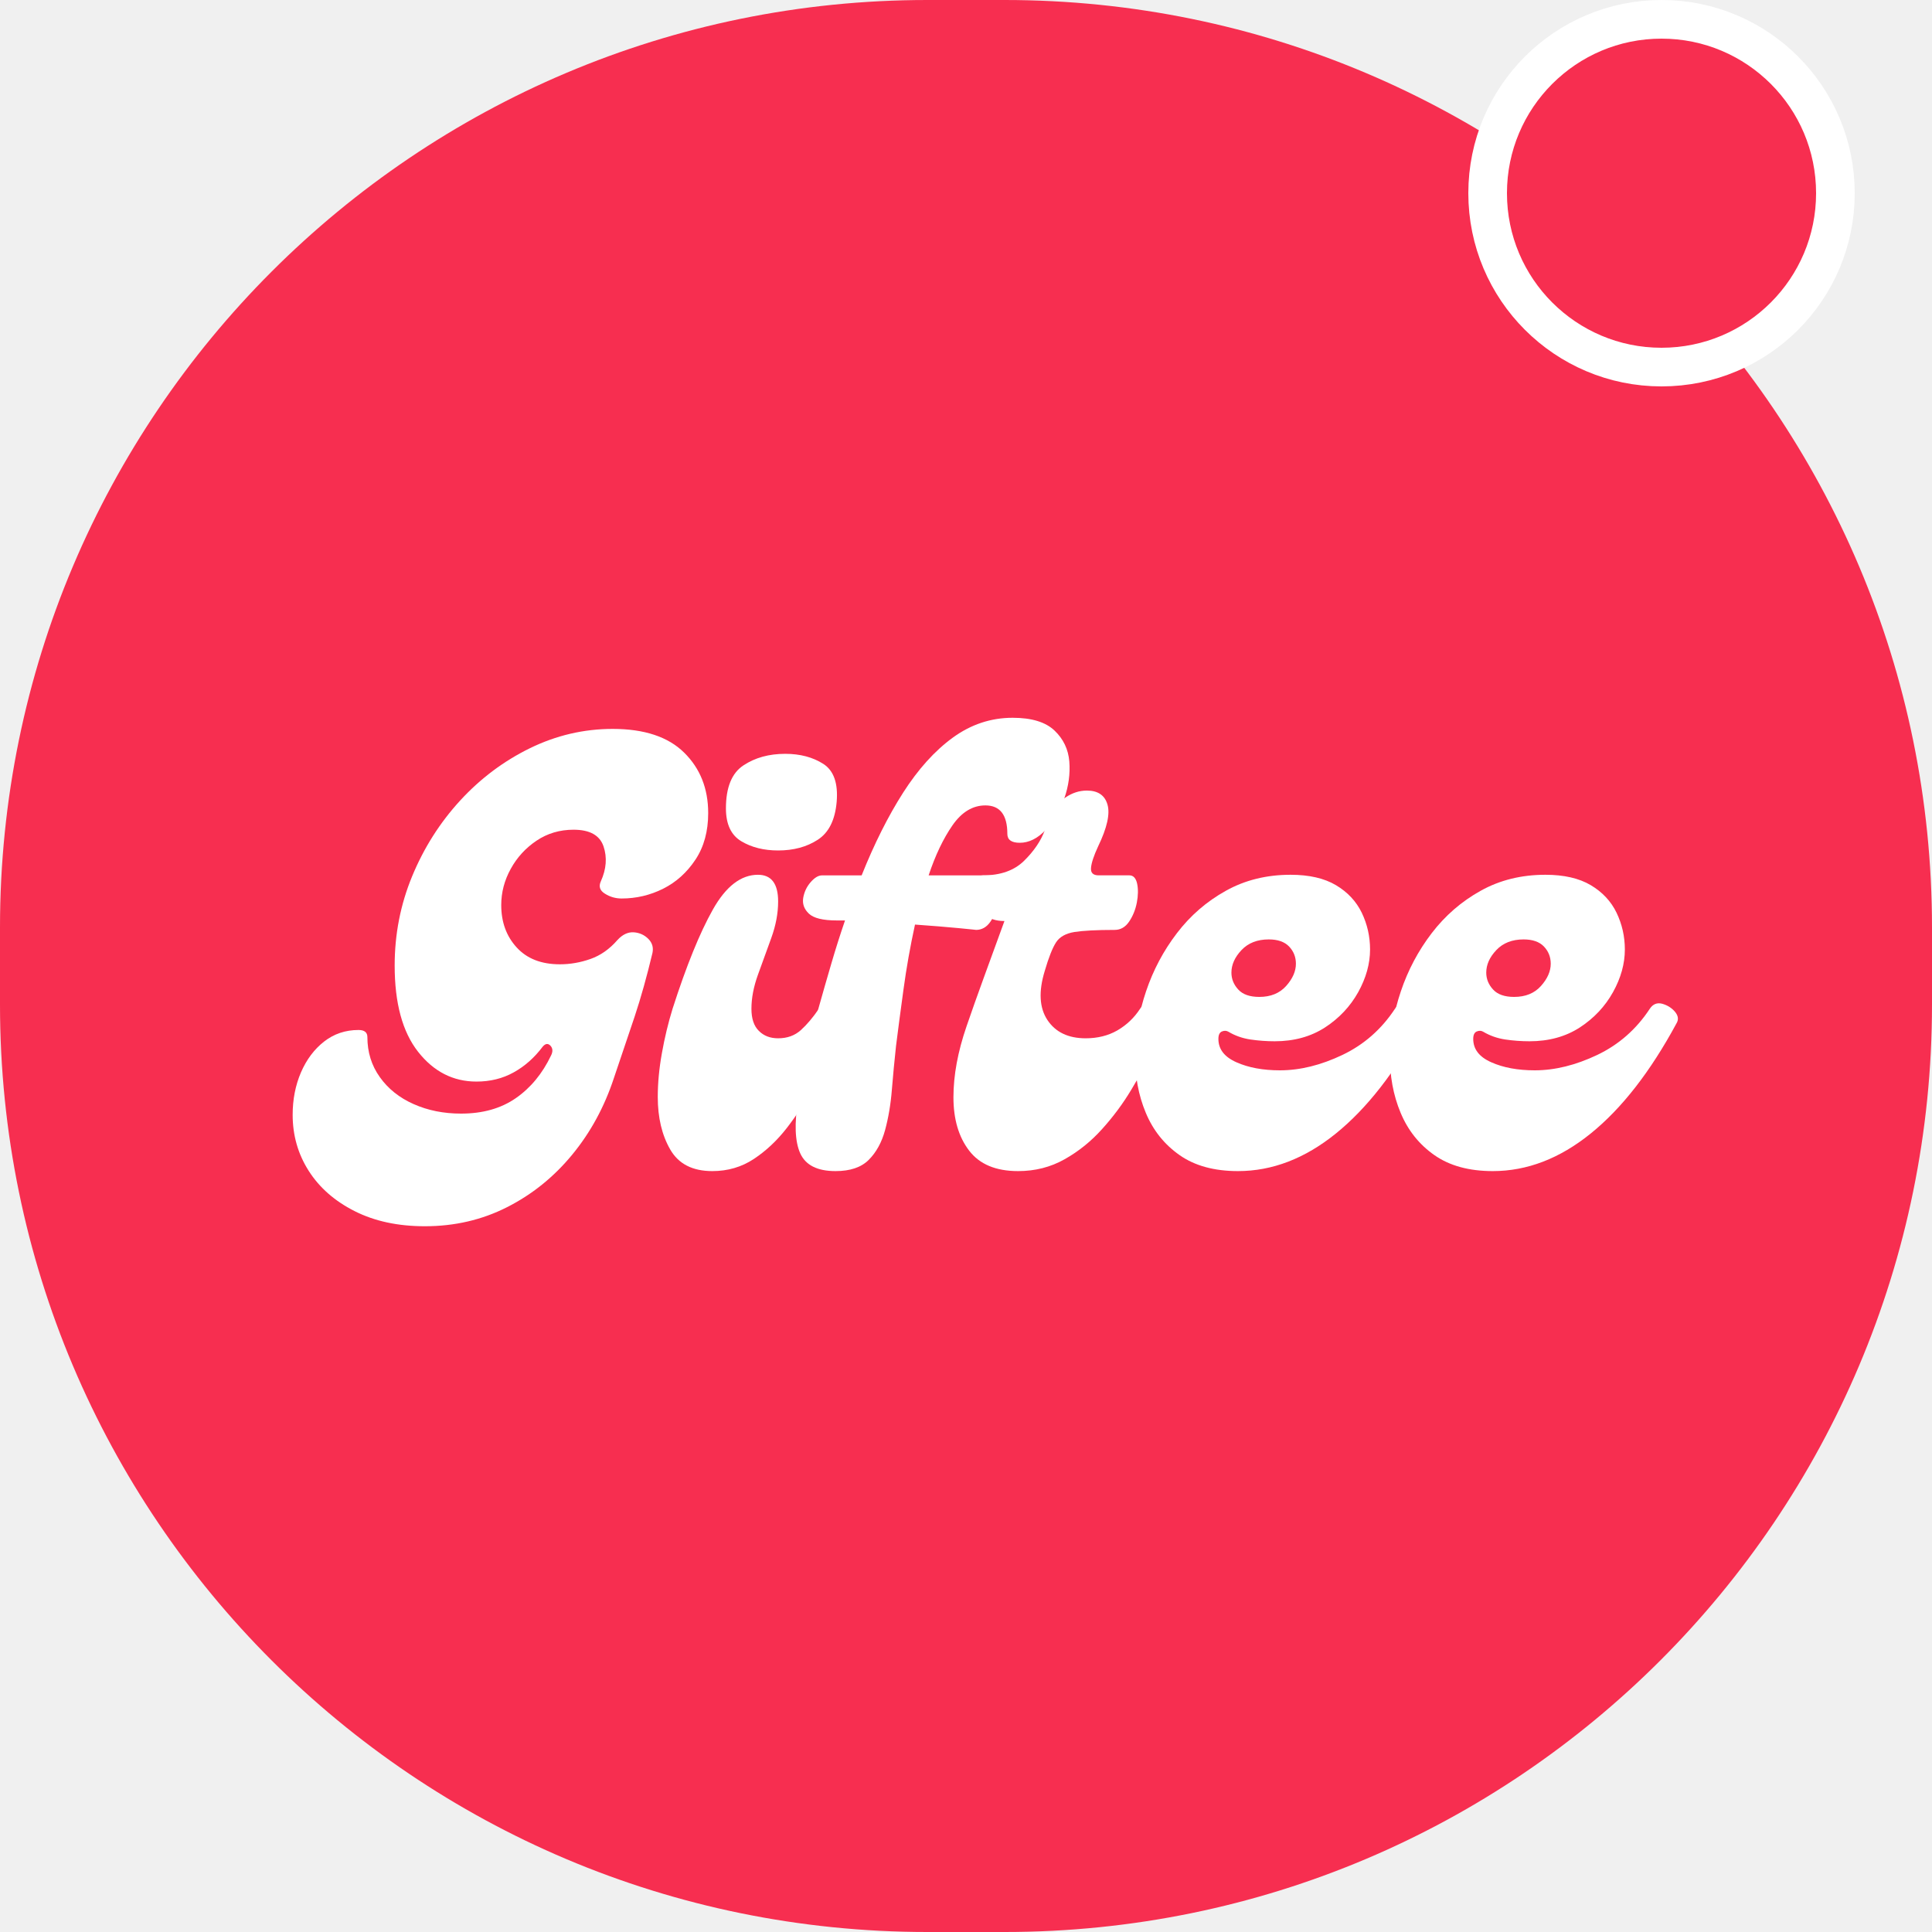
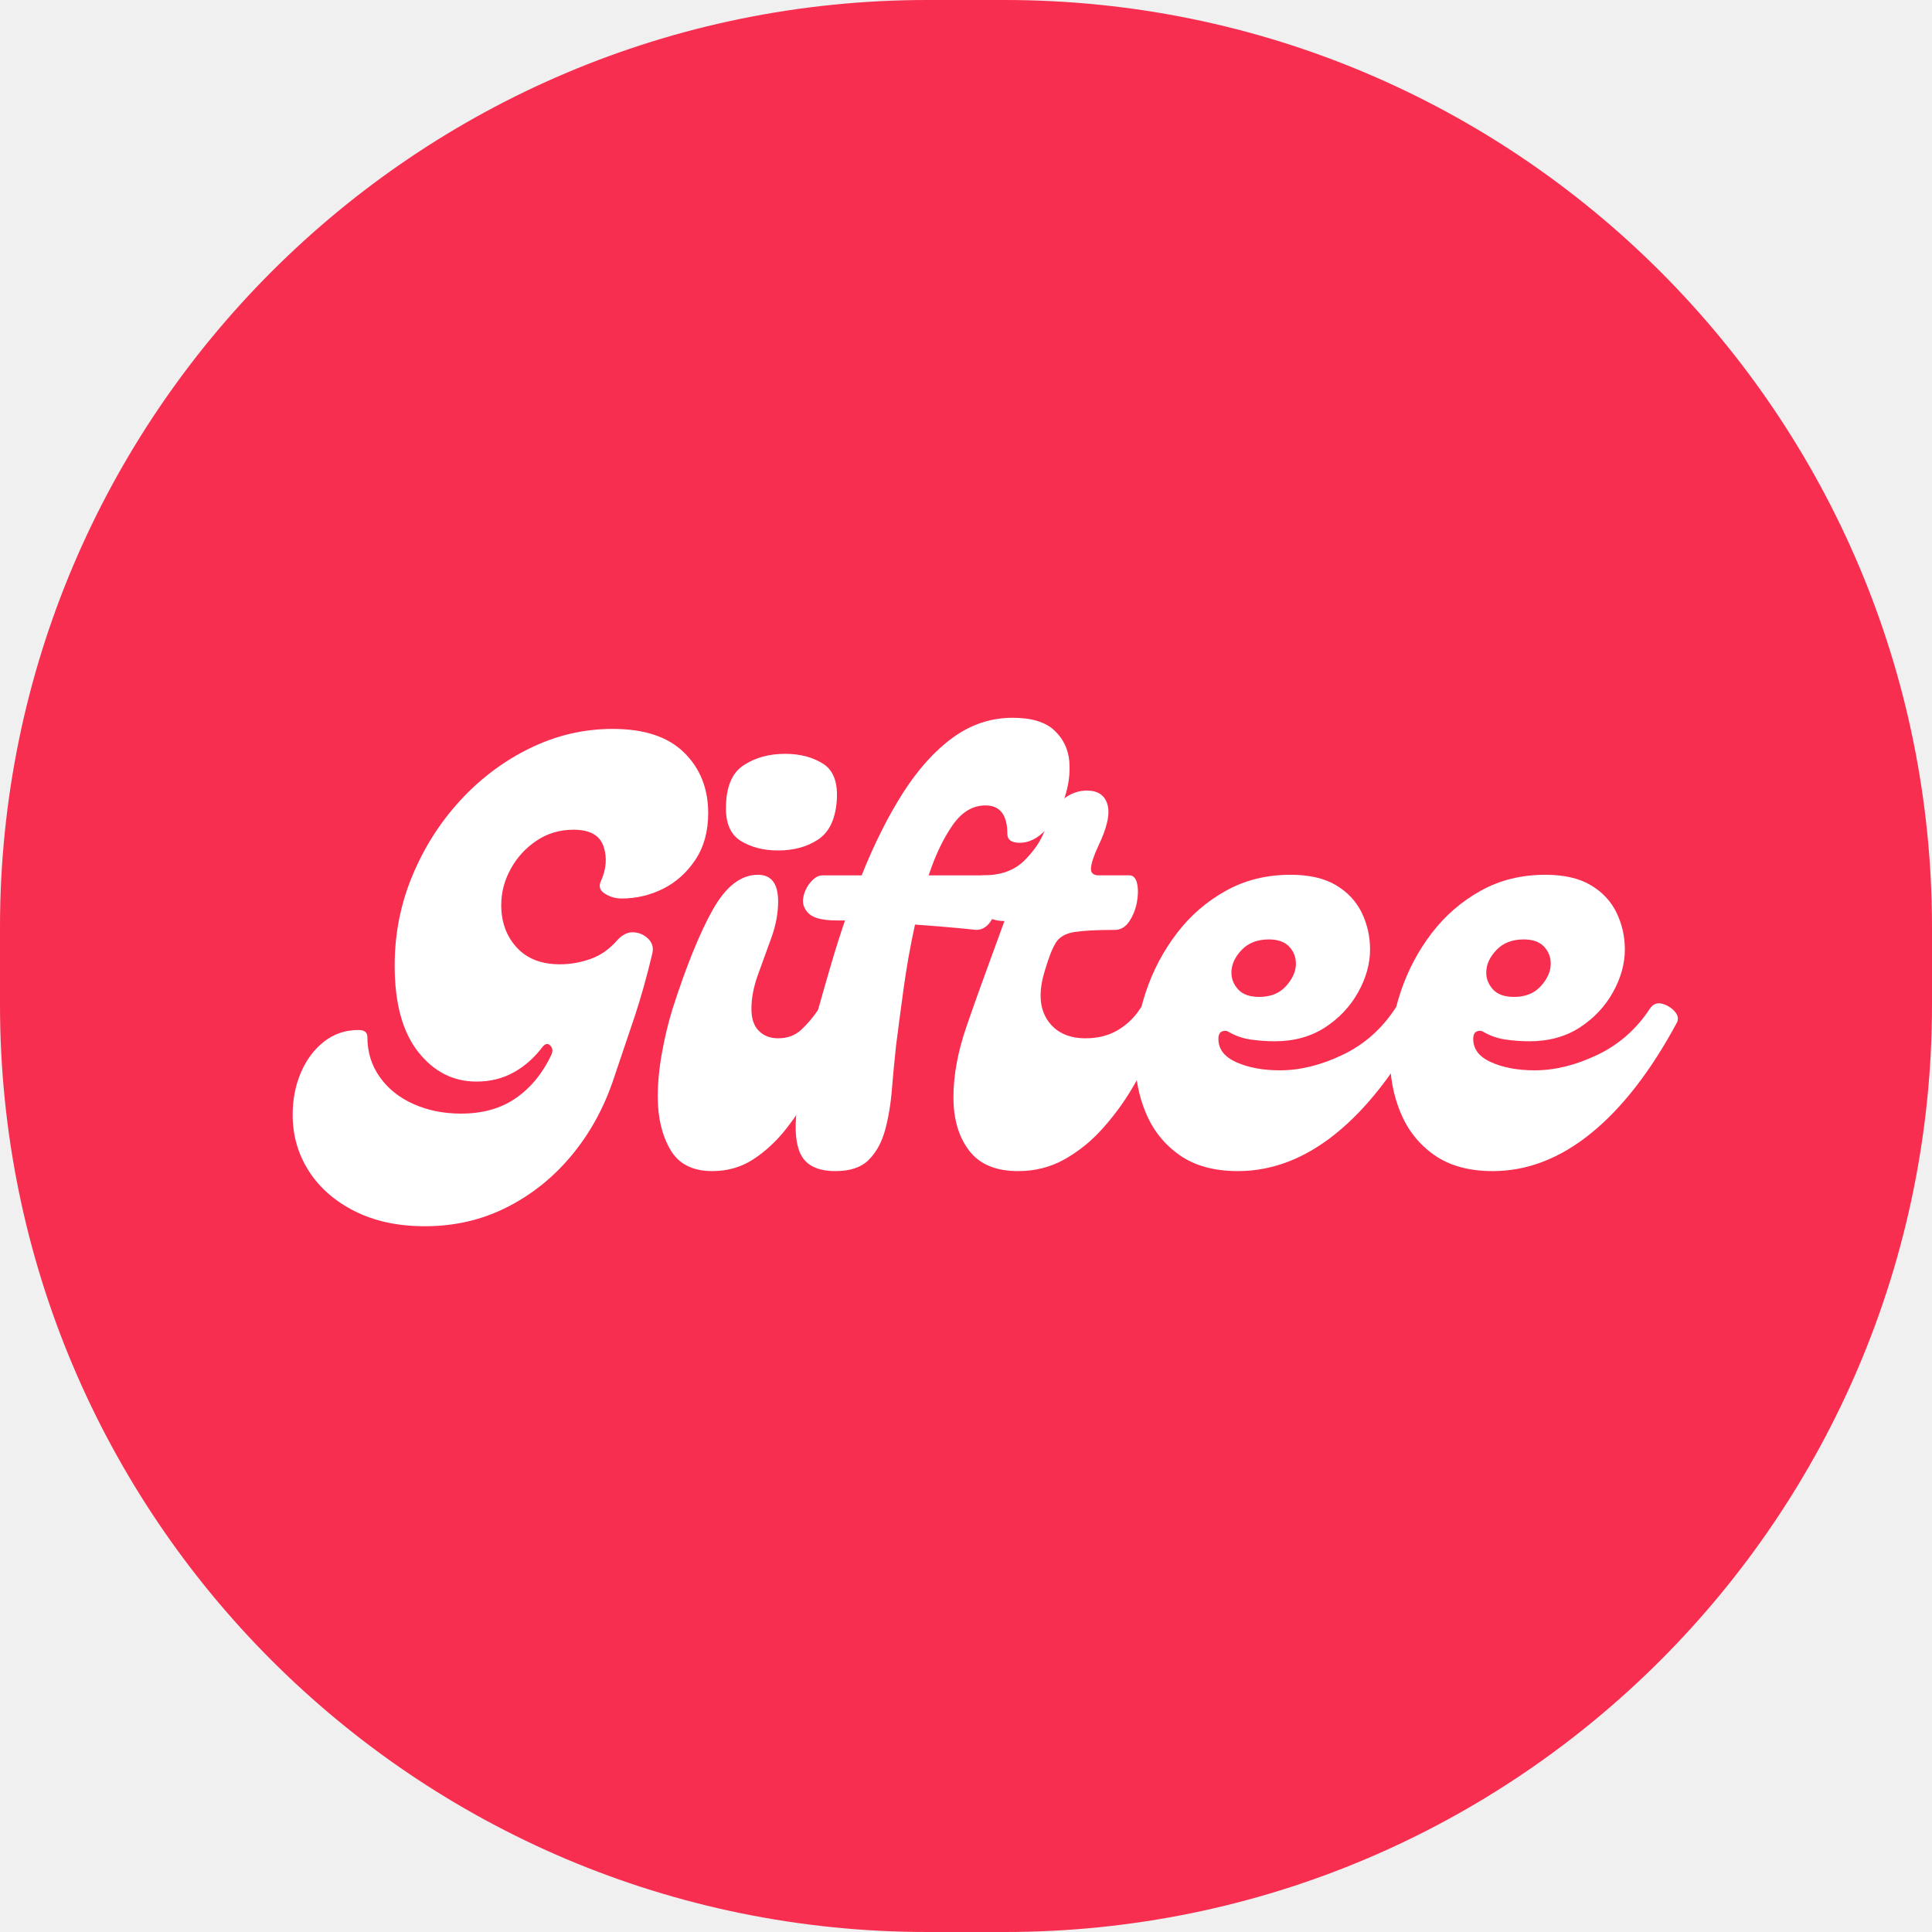
<svg xmlns="http://www.w3.org/2000/svg" width="50" height="50" viewBox="0 0 50 50" fill="none">
  <rect width="50" height="50" rx="24" fill="#F72E50" />
-   <circle cx="43" cy="5" r="4.5" fill="#F72E50" stroke="white" />
  <path d="M10.996 32.31C10.209 32.31 9.517 32.16 8.918 31.857C8.308 31.549 7.836 31.133 7.504 30.61C7.168 30.08 7 29.494 7 28.852C7 28.374 7.087 27.932 7.262 27.527C7.443 27.105 7.701 26.764 8.034 26.504C8.394 26.224 8.808 26.083 9.278 26.083C9.489 26.083 9.666 26.14 9.809 26.255C9.991 26.401 10.083 26.597 10.083 26.842C10.083 27.108 10.155 27.342 10.298 27.544C10.452 27.76 10.666 27.929 10.937 28.05C11.232 28.18 11.562 28.245 11.931 28.245C12.374 28.245 12.738 28.147 13.022 27.949C13.322 27.741 13.562 27.448 13.744 27.07C13.726 27.104 13.719 27.152 13.723 27.212C13.728 27.306 13.763 27.387 13.824 27.455C13.861 27.494 13.906 27.526 13.959 27.551C14.041 27.588 14.127 27.602 14.217 27.592C14.331 27.579 14.419 27.537 14.48 27.467L14.048 27.088L14.508 27.433C14.244 27.785 13.932 28.059 13.575 28.258C13.202 28.464 12.786 28.568 12.33 28.568C11.54 28.568 10.885 28.236 10.366 27.572C9.88 26.951 9.638 26.089 9.638 24.986C9.638 24.102 9.804 23.26 10.134 22.458C10.461 21.664 10.912 20.956 11.485 20.333C12.06 19.707 12.72 19.212 13.465 18.848C14.225 18.477 15.022 18.292 15.857 18.292C16.833 18.292 17.584 18.551 18.11 19.07C18.638 19.592 18.902 20.25 18.902 21.044C18.902 21.63 18.761 22.137 18.477 22.566C18.201 22.984 17.848 23.3 17.419 23.514C17 23.723 16.557 23.829 16.088 23.829C15.826 23.829 15.582 23.759 15.357 23.62C15.172 23.506 15.048 23.356 14.986 23.171C14.92 22.972 14.934 22.772 15.029 22.567C15.108 22.391 15.124 22.231 15.075 22.088C15.074 22.084 15.073 22.081 15.072 22.079C15.072 22.08 15.073 22.081 15.074 22.082L15.075 22.084C15.032 22.061 14.956 22.049 14.846 22.049C14.604 22.049 14.392 22.111 14.208 22.235C14.004 22.372 13.841 22.548 13.723 22.764C13.607 22.974 13.549 23.194 13.549 23.422C13.549 23.713 13.632 23.95 13.797 24.131C13.95 24.297 14.181 24.38 14.493 24.38C14.692 24.38 14.892 24.346 15.091 24.275C15.256 24.217 15.408 24.108 15.546 23.95L15.553 23.942L15.559 23.935C15.816 23.658 16.111 23.53 16.442 23.553C16.733 23.573 16.981 23.686 17.185 23.889C17.305 24.01 17.388 24.148 17.433 24.303C17.478 24.458 17.483 24.618 17.448 24.785C17.299 25.413 17.14 25.98 16.971 26.487L16.433 28.084C16.166 28.896 15.772 29.619 15.251 30.252C14.724 30.892 14.1 31.394 13.378 31.758C12.648 32.126 11.853 32.31 10.996 32.31ZM10.996 31.16C11.671 31.16 12.293 31.016 12.861 30.73C13.438 30.44 13.938 30.036 14.363 29.521C14.793 28.999 15.119 28.398 15.343 27.717L15.88 26.124C16.038 25.649 16.186 25.122 16.323 24.543C16.318 24.567 16.32 24.594 16.329 24.626C16.339 24.658 16.352 24.684 16.372 24.702C16.371 24.702 16.368 24.701 16.362 24.701C16.388 24.702 16.411 24.698 16.431 24.689V24.69C16.422 24.697 16.413 24.706 16.401 24.718L15.98 24.326L16.415 24.704C16.143 25.016 15.83 25.234 15.474 25.359C15.152 25.474 14.823 25.531 14.493 25.531C13.842 25.531 13.327 25.323 12.947 24.906C12.582 24.505 12.399 24.01 12.399 23.422C12.399 22.996 12.504 22.591 12.715 22.209C12.925 21.831 13.207 21.521 13.565 21.28C13.944 21.026 14.37 20.898 14.846 20.898C15.154 20.898 15.416 20.958 15.632 21.078C15.891 21.222 16.069 21.435 16.164 21.719C16.31 22.148 16.279 22.591 16.073 23.049C16.106 22.978 16.108 22.897 16.077 22.806C16.051 22.728 16.012 22.673 15.959 22.64C16 22.665 16.043 22.678 16.088 22.678C16.375 22.678 16.648 22.613 16.904 22.486C17.149 22.362 17.355 22.178 17.518 21.931C17.674 21.695 17.752 21.399 17.752 21.044C17.752 20.57 17.602 20.186 17.302 19.89C17 19.59 16.518 19.442 15.857 19.442C15.2 19.442 14.57 19.588 13.971 19.882C13.355 20.182 12.809 20.593 12.332 21.111C11.851 21.634 11.473 22.229 11.197 22.897C10.925 23.558 10.789 24.255 10.789 24.986C10.789 25.826 10.95 26.451 11.272 26.863C11.561 27.233 11.914 27.418 12.33 27.418C12.589 27.418 12.818 27.362 13.018 27.252C13.232 27.133 13.422 26.963 13.587 26.742L13.601 26.725L13.615 26.709C13.748 26.556 13.905 26.47 14.085 26.449C14.209 26.434 14.327 26.454 14.441 26.506C14.526 26.545 14.602 26.601 14.67 26.674C14.793 26.808 14.86 26.964 14.87 27.142C14.88 27.287 14.849 27.428 14.781 27.565C14.513 28.127 14.145 28.57 13.677 28.895C13.196 29.229 12.614 29.395 11.931 29.395C11.399 29.395 10.913 29.297 10.47 29.101C10.007 28.895 9.637 28.598 9.361 28.211C9.076 27.81 8.933 27.353 8.933 26.842C8.933 26.888 8.942 26.935 8.962 26.983C8.99 27.05 9.033 27.107 9.091 27.153C9.134 27.188 9.181 27.212 9.23 27.225C9.25 27.231 9.265 27.233 9.278 27.233C9.072 27.233 8.893 27.292 8.742 27.411C8.563 27.55 8.422 27.74 8.318 27.983C8.207 28.241 8.15 28.531 8.15 28.852C8.15 29.272 8.258 29.651 8.474 29.992C8.694 30.338 9.015 30.617 9.437 30.83C9.872 31.05 10.391 31.16 10.996 31.16Z" fill="#F72E50" />
  <path d="M20.136 22.586C19.662 22.586 19.247 22.479 18.891 22.267C18.657 22.127 18.481 21.933 18.365 21.685C18.262 21.466 18.211 21.211 18.211 20.922C18.211 20.173 18.448 19.643 18.921 19.329C19.319 19.067 19.785 18.935 20.32 18.935C20.821 18.935 21.254 19.052 21.619 19.287C21.866 19.445 22.04 19.668 22.141 19.957C22.226 20.197 22.255 20.479 22.227 20.802C22.17 21.46 21.919 21.932 21.474 22.218C21.094 22.463 20.648 22.586 20.136 22.586ZM20.136 21.436C20.422 21.436 20.661 21.374 20.852 21.25C20.98 21.168 21.056 20.986 21.081 20.704C21.102 20.453 21.075 20.305 20.999 20.255C20.822 20.143 20.596 20.086 20.32 20.086C20.016 20.086 19.762 20.153 19.556 20.29C19.426 20.375 19.361 20.586 19.361 20.922C19.361 21.112 19.401 21.232 19.48 21.279C19.655 21.383 19.874 21.436 20.136 21.436ZM18.433 30.884C18.085 30.884 17.779 30.816 17.514 30.68C17.232 30.535 17.01 30.32 16.846 30.035C16.58 29.574 16.447 29.025 16.447 28.391C16.447 27.999 16.486 27.587 16.564 27.155C16.64 26.733 16.736 26.328 16.855 25.938C17.227 24.781 17.591 23.886 17.948 23.254C18.395 22.461 18.951 22.064 19.615 22.064C19.979 22.064 20.262 22.198 20.465 22.466C20.628 22.683 20.711 22.971 20.711 23.33C20.711 23.704 20.641 24.085 20.5 24.47L20.155 25.42C20.066 25.668 20.02 25.896 20.02 26.106C20.02 26.172 20.027 26.223 20.04 26.259C20.042 26.268 20.044 26.273 20.046 26.277C20.046 26.276 20.045 26.275 20.044 26.274C20.06 26.29 20.09 26.297 20.136 26.297C20.224 26.297 20.292 26.275 20.341 26.231C20.465 26.119 20.591 25.969 20.719 25.781C20.819 25.631 20.948 25.52 21.103 25.452C21.273 25.378 21.453 25.363 21.643 25.408C21.898 25.47 22.108 25.604 22.278 25.813C22.383 25.944 22.449 26.082 22.476 26.228C22.508 26.413 22.479 26.588 22.388 26.753L22.38 26.766L22.372 26.779C22.284 26.92 22.176 27.133 22.048 27.416C21.904 27.735 21.733 28.08 21.531 28.451C21.322 28.836 21.082 29.203 20.813 29.55C20.523 29.921 20.194 30.23 19.824 30.473C19.411 30.747 18.947 30.884 18.433 30.884ZM18.433 29.733C18.717 29.733 18.969 29.66 19.19 29.514C19.455 29.34 19.692 29.115 19.904 28.843C20.136 28.546 20.341 28.232 20.52 27.902C20.707 27.557 20.867 27.237 21 26.944C21.148 26.613 21.281 26.355 21.397 26.169L21.884 26.474L21.381 26.195C21.341 26.268 21.328 26.347 21.343 26.432C21.352 26.479 21.365 26.514 21.383 26.537C21.379 26.531 21.376 26.528 21.374 26.527H21.375C21.436 26.542 21.499 26.535 21.566 26.506C21.616 26.483 21.65 26.459 21.669 26.43C21.49 26.692 21.305 26.911 21.112 27.085C20.844 27.326 20.518 27.448 20.136 27.448C19.773 27.448 19.471 27.328 19.231 27.088C18.99 26.848 18.87 26.52 18.87 26.106C18.87 25.763 18.939 25.404 19.074 25.027L19.419 24.076C19.513 23.817 19.561 23.569 19.561 23.33C19.561 23.262 19.555 23.208 19.546 23.168C19.543 23.158 19.541 23.151 19.539 23.147C19.54 23.15 19.543 23.153 19.547 23.159C19.563 23.18 19.584 23.198 19.61 23.209C19.618 23.212 19.624 23.215 19.63 23.216C19.627 23.215 19.622 23.215 19.615 23.215C19.399 23.215 19.177 23.416 18.95 23.819C18.632 24.384 18.3 25.202 17.956 26.274C17.85 26.621 17.764 26.981 17.696 27.358C17.63 27.723 17.598 28.067 17.598 28.391C17.598 28.821 17.679 29.178 17.843 29.462C17.894 29.551 17.959 29.615 18.041 29.657C18.14 29.708 18.27 29.733 18.433 29.733Z" fill="#F72E50" />
  <path d="M26.209 18C26.854 18 27.347 18.163 27.688 18.489C28.024 18.809 28.21 19.201 28.247 19.664C28.279 20.061 28.226 20.459 28.087 20.858C27.947 21.258 27.744 21.599 27.477 21.879C27.154 22.217 26.792 22.386 26.393 22.386C26.163 22.386 25.971 22.331 25.818 22.222C25.709 22.144 25.626 22.045 25.57 21.925C25.52 21.819 25.496 21.704 25.496 21.581C25.496 21.506 25.49 21.447 25.478 21.402C25.475 21.39 25.473 21.381 25.47 21.374C25.47 21.374 25.472 21.377 25.474 21.38C25.487 21.397 25.503 21.411 25.523 21.419C25.528 21.42 25.531 21.422 25.532 21.422C25.525 21.42 25.516 21.42 25.503 21.42C25.376 21.42 25.249 21.509 25.123 21.689C24.915 21.986 24.733 22.368 24.577 22.837L24.031 22.655V22.079H25.641C25.86 22.079 26.042 22.159 26.19 22.317C26.294 22.43 26.366 22.574 26.404 22.749C26.451 22.969 26.449 23.209 26.398 23.47C26.347 23.732 26.251 23.966 26.11 24.174C26.012 24.32 25.893 24.432 25.753 24.512C25.602 24.598 25.437 24.641 25.259 24.641V23.491C25.24 23.491 25.222 23.492 25.204 23.493C25.166 23.497 25.127 23.504 25.09 23.517C25.016 23.539 24.949 23.575 24.89 23.625C24.814 23.689 24.757 23.769 24.723 23.862C24.674 23.99 24.672 24.118 24.715 24.248C24.787 24.465 24.934 24.592 25.158 24.631C25.165 24.632 25.17 24.633 25.175 24.634C25.175 24.634 25.175 24.634 25.173 24.634C25.161 24.632 25.137 24.63 25.103 24.627C25.03 24.619 24.915 24.607 24.758 24.592C24.446 24.562 24.073 24.532 23.639 24.502L23.678 23.927L24.24 24.05C24.121 24.598 24.024 25.145 23.95 25.693C23.873 26.253 23.809 26.737 23.759 27.143C23.718 27.511 23.684 27.88 23.654 28.254C23.619 28.667 23.555 29.051 23.458 29.402C23.345 29.817 23.155 30.158 22.889 30.424C22.582 30.73 22.161 30.884 21.624 30.884C21.297 30.884 21.017 30.824 20.783 30.707C20.51 30.569 20.311 30.361 20.186 30.084C20.001 29.672 19.968 29.097 20.089 28.359C20.195 27.718 20.372 26.919 20.622 25.961C20.736 25.553 20.851 25.156 20.964 24.77C21.079 24.379 21.199 24 21.324 23.634L21.868 23.821V24.395H21.654C21.142 24.395 20.769 24.283 20.535 24.06C20.408 23.938 20.318 23.801 20.263 23.648C20.205 23.486 20.191 23.318 20.22 23.143C20.264 22.883 20.372 22.653 20.545 22.454C20.762 22.204 21.004 22.079 21.271 22.079H22.298V22.655L21.764 22.441C22.105 21.59 22.479 20.845 22.887 20.206C23.314 19.537 23.792 19.009 24.322 18.623C24.893 18.208 25.522 18 26.209 18ZM26.209 19.15C25.772 19.15 25.368 19.284 24.999 19.554C24.587 19.854 24.206 20.277 23.856 20.825C23.487 21.403 23.146 22.084 22.832 22.869L22.687 23.23H21.271C21.331 23.23 21.384 23.217 21.426 23.191C21.43 23.189 21.434 23.187 21.436 23.184V23.185C21.43 23.19 21.422 23.198 21.413 23.209C21.382 23.244 21.363 23.286 21.355 23.332C21.358 23.311 21.355 23.287 21.346 23.26C21.342 23.248 21.337 23.239 21.331 23.23V23.229C21.318 23.217 21.307 23.208 21.299 23.204C21.307 23.208 21.322 23.213 21.342 23.218C21.417 23.236 21.521 23.245 21.654 23.245H22.674L22.413 24.007C22.293 24.357 22.178 24.72 22.068 25.095C21.956 25.476 21.845 25.861 21.735 26.251C21.494 27.175 21.323 27.939 21.225 28.546C21.141 29.055 21.144 29.411 21.235 29.612C21.272 29.693 21.401 29.733 21.624 29.733C21.842 29.733 21.994 29.693 22.075 29.61C22.198 29.487 22.289 29.317 22.35 29.098C22.426 28.816 22.479 28.503 22.507 28.161C22.538 27.777 22.575 27.391 22.617 27C22.668 26.59 22.732 26.102 22.809 25.538C22.889 24.959 22.99 24.382 23.117 23.805L23.223 23.319L23.718 23.354C24.163 23.386 24.547 23.416 24.869 23.448C25.029 23.463 25.146 23.475 25.221 23.482C25.262 23.486 25.291 23.49 25.311 23.492C25.329 23.494 25.345 23.497 25.358 23.499C25.584 23.539 25.733 23.667 25.805 23.884C25.849 24.013 25.847 24.141 25.799 24.269C25.763 24.363 25.707 24.441 25.63 24.506C25.571 24.556 25.504 24.592 25.43 24.615C25.393 24.627 25.355 24.634 25.315 24.638C25.296 24.64 25.278 24.641 25.259 24.641V23.491C25.233 23.491 25.208 23.498 25.182 23.513C25.171 23.519 25.163 23.524 25.156 23.531L25.158 23.528C25.211 23.45 25.248 23.358 25.269 23.25C25.289 23.144 25.293 23.056 25.279 22.99C25.285 23.022 25.308 23.058 25.347 23.1C25.427 23.187 25.525 23.23 25.641 23.23H23.233L23.485 22.473C23.677 21.898 23.909 21.416 24.182 21.028C24.536 20.523 24.977 20.269 25.503 20.269C25.881 20.269 26.176 20.405 26.385 20.678C26.559 20.904 26.646 21.205 26.646 21.581C26.646 21.534 26.635 21.486 26.613 21.438C26.583 21.376 26.541 21.325 26.486 21.286C26.452 21.261 26.418 21.245 26.386 21.237C26.381 21.236 26.378 21.235 26.376 21.235C26.38 21.236 26.386 21.236 26.393 21.236C26.464 21.236 26.548 21.185 26.645 21.084C26.797 20.924 26.915 20.723 27 20.479C27.087 20.233 27.119 19.992 27.101 19.756C27.087 19.584 27.018 19.44 26.893 19.321C26.774 19.207 26.547 19.15 26.209 19.15Z" fill="#F72E50" />
  <path d="M26.347 30.884C25.585 30.884 25.012 30.633 24.625 30.13C24.275 29.673 24.1 29.097 24.1 28.399C24.1 27.768 24.223 27.094 24.469 26.379C24.602 25.988 24.752 25.565 24.917 25.112L25.454 23.639L25.994 23.836V24.411C25.61 24.411 25.303 24.296 25.074 24.066C24.878 23.87 24.75 23.639 24.689 23.372C24.631 23.114 24.635 22.878 24.7 22.663C24.748 22.505 24.827 22.375 24.936 22.276C25.078 22.145 25.247 22.079 25.442 22.079C25.736 22.079 25.954 22.009 26.098 21.868C26.292 21.678 26.425 21.485 26.497 21.29L26.501 21.28L26.505 21.272C26.732 20.714 26.982 20.344 27.251 20.162C27.523 19.978 27.814 19.887 28.126 19.887C28.386 19.887 28.609 19.949 28.796 20.074C29 20.211 29.139 20.405 29.215 20.658C29.329 21.041 29.236 21.541 28.934 22.156L28.418 21.904L28.94 22.142C28.856 22.327 28.812 22.448 28.807 22.509C28.81 22.471 28.805 22.429 28.793 22.385C28.77 22.311 28.731 22.247 28.675 22.192C28.625 22.144 28.569 22.112 28.508 22.093C28.479 22.084 28.454 22.079 28.433 22.079H29.231C29.449 22.079 29.632 22.159 29.779 22.317C29.884 22.43 29.955 22.574 29.992 22.749C30.039 22.969 30.038 23.209 29.987 23.47C29.936 23.732 29.84 23.966 29.699 24.174C29.6 24.32 29.481 24.432 29.341 24.512C29.191 24.598 29.026 24.641 28.847 24.641C28.407 24.641 28.09 24.656 27.895 24.688C27.85 24.695 27.818 24.703 27.799 24.715C27.803 24.713 27.808 24.707 27.812 24.698C27.75 24.795 27.676 24.992 27.589 25.286C27.478 25.65 27.477 25.914 27.586 26.08C27.632 26.151 27.691 26.202 27.76 26.235C27.846 26.277 27.958 26.297 28.095 26.297C28.3 26.297 28.478 26.254 28.63 26.167C28.79 26.075 28.922 25.949 29.025 25.792C29.132 25.63 29.266 25.517 29.427 25.45C29.601 25.378 29.784 25.368 29.976 25.422C30.217 25.489 30.418 25.618 30.581 25.81C30.693 25.941 30.762 26.082 30.788 26.237C30.819 26.412 30.793 26.582 30.711 26.746L30.708 26.752L30.705 26.759C30.615 26.928 30.494 27.164 30.343 27.468C30.183 27.787 29.992 28.132 29.77 28.503C29.536 28.893 29.264 29.26 28.952 29.605C28.624 29.968 28.251 30.267 27.834 30.503C27.383 30.756 26.887 30.884 26.347 30.884ZM26.347 29.733C26.686 29.733 26.993 29.655 27.268 29.501C27.577 29.326 27.854 29.105 28.098 28.834C28.359 28.545 28.587 28.237 28.783 27.912C28.99 27.566 29.168 27.247 29.314 26.952C29.47 26.643 29.594 26.398 29.688 26.22L30.197 26.489L29.683 26.232C29.651 26.294 29.642 26.362 29.655 26.436C29.664 26.486 29.681 26.527 29.705 26.555C29.694 26.542 29.681 26.533 29.666 26.529C29.73 26.547 29.797 26.542 29.867 26.512C29.922 26.489 29.963 26.459 29.989 26.42C29.784 26.733 29.523 26.98 29.202 27.164C28.873 27.353 28.505 27.448 28.095 27.448C27.784 27.448 27.505 27.39 27.262 27.272C27.001 27.147 26.79 26.961 26.627 26.715C26.317 26.247 26.27 25.662 26.485 24.962C26.603 24.561 26.723 24.266 26.845 24.077C27.03 23.789 27.319 23.615 27.714 23.551C27.969 23.511 28.347 23.491 28.847 23.491C28.822 23.491 28.796 23.498 28.77 23.513C28.76 23.519 28.752 23.524 28.746 23.531L28.747 23.528C28.8 23.45 28.837 23.358 28.858 23.25C28.879 23.144 28.882 23.056 28.867 22.99C28.874 23.022 28.897 23.058 28.936 23.1C29.016 23.187 29.115 23.23 29.231 23.23H28.433C28.207 23.23 28.021 23.16 27.877 23.021C27.713 22.864 27.641 22.662 27.66 22.417C27.676 22.222 27.754 21.971 27.895 21.664L27.901 21.65C27.999 21.45 28.064 21.282 28.094 21.145C28.113 21.062 28.119 21.01 28.112 20.986C28.111 20.983 28.111 20.982 28.111 20.981C28.112 20.985 28.113 20.989 28.117 20.992C28.127 21.007 28.139 21.019 28.155 21.029C28.164 21.036 28.172 21.04 28.177 21.04C28.166 21.038 28.149 21.037 28.126 21.037C28.049 21.037 27.973 21.062 27.897 21.114C27.876 21.128 27.842 21.172 27.796 21.246C27.724 21.359 27.649 21.513 27.57 21.707L27.037 21.489L27.576 21.689C27.444 22.046 27.22 22.379 26.903 22.69C26.536 23.05 26.049 23.23 25.442 23.23C25.546 23.23 25.636 23.194 25.715 23.122C25.76 23.081 25.788 23.039 25.8 22.999C25.794 23.019 25.798 23.059 25.812 23.119C25.823 23.169 25.848 23.214 25.887 23.253C25.884 23.25 25.882 23.247 25.879 23.245C25.879 23.245 25.881 23.246 25.884 23.247C25.909 23.256 25.946 23.261 25.994 23.261H26.816L25.998 25.505C25.836 25.951 25.689 26.367 25.556 26.753C25.352 27.347 25.251 27.895 25.251 28.399C25.251 28.836 25.346 29.18 25.537 29.429C25.694 29.632 25.963 29.733 26.347 29.733Z" fill="#F72E50" />
  <path d="M32.037 30.884C31.303 30.884 30.689 30.711 30.196 30.365C29.711 30.026 29.353 29.577 29.121 29.018C28.901 28.491 28.795 27.915 28.8 27.289C28.806 26.681 28.911 26.075 29.114 25.47C29.318 24.863 29.614 24.306 30 23.801C30.396 23.283 30.877 22.866 31.443 22.551C32.026 22.227 32.679 22.064 33.402 22.064C33.987 22.064 34.477 22.181 34.869 22.413C35.27 22.651 35.567 22.97 35.761 23.371C35.942 23.746 36.032 24.147 36.032 24.572C36.032 25.04 35.907 25.5 35.653 25.956C35.403 26.407 35.054 26.779 34.606 27.07C34.143 27.373 33.603 27.525 32.988 27.525C32.744 27.525 32.507 27.507 32.273 27.472C31.995 27.43 31.738 27.34 31.5 27.2C31.554 27.233 31.616 27.251 31.685 27.254C31.742 27.256 31.796 27.248 31.844 27.228C31.948 27.184 32.024 27.113 32.072 27.012C32.095 26.966 32.106 26.925 32.106 26.888L32.103 26.887C32.122 26.911 32.164 26.938 32.231 26.968C32.469 27.073 32.767 27.126 33.126 27.126C33.561 27.126 34.017 27.012 34.497 26.783C34.957 26.563 35.331 26.233 35.62 25.791C35.728 25.629 35.864 25.514 36.028 25.448C36.2 25.378 36.382 25.369 36.573 25.42C36.822 25.487 37.028 25.616 37.192 25.81C37.309 25.948 37.378 26.1 37.399 26.265C37.422 26.447 37.384 26.621 37.285 26.786L36.792 26.489L37.297 26.763C36.587 28.078 35.799 29.085 34.937 29.782C34.029 30.517 33.062 30.884 32.037 30.884ZM32.037 29.733C32.791 29.733 33.517 29.451 34.214 28.887C34.957 28.287 35.648 27.396 36.285 26.216L36.292 26.204L36.299 26.194C36.261 26.256 36.247 26.327 36.258 26.408C36.265 26.47 36.285 26.519 36.315 26.555C36.306 26.544 36.292 26.535 36.274 26.53C36.331 26.547 36.394 26.541 36.459 26.514C36.515 26.492 36.556 26.46 36.583 26.42C36.176 27.043 35.646 27.509 34.992 27.821C34.356 28.125 33.734 28.276 33.126 28.276C32.605 28.276 32.152 28.191 31.766 28.02C31.521 27.912 31.33 27.769 31.193 27.59C31.034 27.386 30.956 27.152 30.956 26.888C30.956 26.75 30.983 26.625 31.035 26.514C31.114 26.351 31.236 26.234 31.402 26.165C31.641 26.065 31.869 26.08 32.084 26.208C32.193 26.273 32.314 26.315 32.444 26.335C32.621 26.361 32.802 26.374 32.988 26.374C33.375 26.374 33.705 26.285 33.977 26.108C34.266 25.919 34.489 25.683 34.648 25.397C34.804 25.116 34.882 24.84 34.882 24.572C34.882 24.323 34.83 24.088 34.725 23.871C34.632 23.679 34.484 23.523 34.282 23.403C34.071 23.277 33.777 23.215 33.402 23.215C32.878 23.215 32.412 23.329 32.002 23.556C31.576 23.793 31.214 24.108 30.914 24.499C30.605 24.904 30.369 25.35 30.205 25.837C30.04 26.326 29.955 26.813 29.951 27.3C29.947 27.769 30.024 28.195 30.183 28.577C30.329 28.929 30.554 29.211 30.857 29.423C31.151 29.63 31.545 29.733 32.037 29.733ZM32.589 25.224C32.714 25.224 32.804 25.193 32.858 25.132C32.929 25.052 32.965 24.988 32.965 24.94C32.965 24.92 32.959 24.905 32.949 24.893C32.952 24.897 32.955 24.9 32.959 24.902C32.959 24.902 32.957 24.902 32.955 24.901C32.928 24.891 32.887 24.887 32.835 24.887C32.703 24.887 32.607 24.918 32.547 24.982C32.478 25.055 32.443 25.119 32.443 25.17C32.443 25.184 32.452 25.2 32.468 25.218C32.463 25.214 32.46 25.21 32.456 25.207C32.455 25.207 32.454 25.206 32.454 25.206C32.456 25.207 32.458 25.208 32.46 25.209C32.489 25.218 32.532 25.224 32.589 25.224ZM32.589 26.374C32.176 26.374 31.852 26.248 31.621 25.997C31.403 25.759 31.293 25.483 31.293 25.17C31.293 24.814 31.432 24.488 31.71 24.192C31.998 23.888 32.373 23.736 32.835 23.736C33.234 23.736 33.548 23.856 33.779 24.097C34.003 24.331 34.115 24.612 34.115 24.94C34.115 25.281 33.983 25.6 33.716 25.898C33.433 26.216 33.057 26.374 32.589 26.374Z" fill="#F72E50" />
  <path d="M38.631 30.884C37.898 30.884 37.284 30.711 36.791 30.365C36.305 30.026 35.948 29.577 35.716 29.018C35.496 28.491 35.389 27.915 35.395 27.289C35.401 26.681 35.505 26.075 35.709 25.47C35.913 24.863 36.209 24.306 36.595 23.801C36.991 23.283 37.472 22.866 38.038 22.551C38.621 22.227 39.274 22.064 39.997 22.064C40.582 22.064 41.071 22.181 41.464 22.413C41.864 22.651 42.162 22.97 42.356 23.371C42.537 23.746 42.627 24.147 42.627 24.572C42.627 25.04 42.501 25.5 42.248 25.956C41.998 26.407 41.649 26.779 41.201 27.07C40.737 27.373 40.198 27.525 39.583 27.525C39.339 27.525 39.101 27.507 38.868 27.472C38.59 27.43 38.333 27.34 38.095 27.2C38.149 27.233 38.211 27.251 38.279 27.254C38.337 27.256 38.391 27.248 38.438 27.228C38.543 27.184 38.619 27.113 38.667 27.012C38.69 26.966 38.7 26.925 38.7 26.888L38.697 26.887C38.717 26.911 38.759 26.938 38.826 26.968C39.064 27.073 39.362 27.126 39.721 27.126C40.155 27.126 40.612 27.012 41.092 26.783C41.552 26.563 41.926 26.233 42.215 25.791C42.323 25.629 42.459 25.514 42.622 25.448C42.795 25.378 42.977 25.369 43.168 25.42C43.416 25.487 43.623 25.616 43.787 25.81C43.904 25.948 43.973 26.1 43.994 26.265C44.017 26.447 43.978 26.621 43.88 26.786L43.387 26.489L43.892 26.763C43.181 28.078 42.394 29.085 41.532 29.782C40.623 30.517 39.657 30.884 38.631 30.884ZM38.631 29.733C39.385 29.733 40.111 29.451 40.809 28.887C41.552 28.287 42.242 27.396 42.88 26.216L42.887 26.204L42.894 26.194C42.856 26.256 42.842 26.327 42.852 26.408C42.86 26.47 42.879 26.519 42.91 26.555C42.9 26.544 42.887 26.535 42.869 26.53C42.926 26.547 42.989 26.541 43.054 26.514C43.109 26.492 43.151 26.46 43.178 26.42C42.771 27.043 42.24 27.509 41.586 27.821C40.95 28.125 40.329 28.276 39.721 28.276C39.2 28.276 38.746 28.191 38.361 28.02C38.115 27.912 37.924 27.769 37.787 27.59C37.629 27.386 37.55 27.152 37.55 26.888C37.55 26.75 37.577 26.625 37.63 26.514C37.709 26.351 37.83 26.234 37.996 26.165C38.236 26.065 38.464 26.08 38.678 26.208C38.788 26.273 38.908 26.315 39.039 26.335C39.215 26.361 39.397 26.374 39.583 26.374C39.969 26.374 40.299 26.285 40.572 26.108C40.86 25.919 41.084 25.683 41.243 25.397C41.398 25.116 41.477 24.84 41.477 24.572C41.477 24.323 41.424 24.088 41.32 23.871C41.227 23.679 41.079 23.523 40.877 23.403C40.666 23.277 40.372 23.215 39.997 23.215C39.472 23.215 39.006 23.329 38.597 23.556C38.171 23.793 37.808 24.108 37.509 24.499C37.199 24.904 36.963 25.35 36.799 25.837C36.634 26.326 36.55 26.813 36.546 27.3C36.541 27.769 36.619 28.195 36.777 28.577C36.924 28.929 37.148 29.211 37.452 29.423C37.746 29.63 38.139 29.733 38.631 29.733ZM39.184 25.224C39.308 25.224 39.399 25.193 39.452 25.132C39.524 25.052 39.56 24.988 39.56 24.94C39.56 24.92 39.554 24.905 39.543 24.893C39.546 24.897 39.55 24.9 39.554 24.902C39.554 24.902 39.552 24.902 39.549 24.901C39.522 24.891 39.482 24.887 39.429 24.887C39.298 24.887 39.202 24.918 39.142 24.982C39.072 25.055 39.038 25.119 39.038 25.17C39.038 25.184 39.047 25.2 39.063 25.218C39.058 25.214 39.054 25.21 39.05 25.207C39.05 25.207 39.048 25.206 39.048 25.206C39.05 25.207 39.052 25.208 39.054 25.209C39.084 25.218 39.127 25.224 39.184 25.224ZM39.184 26.374C38.77 26.374 38.447 26.248 38.216 25.997C37.997 25.759 37.888 25.483 37.888 25.17C37.888 24.814 38.027 24.488 38.305 24.192C38.593 23.888 38.968 23.736 39.429 23.736C39.828 23.736 40.143 23.856 40.374 24.097C40.597 24.331 40.71 24.612 40.71 24.94C40.71 25.281 40.577 25.6 40.311 25.898C40.028 26.216 39.652 26.374 39.184 26.374Z" fill="#F72E50" />
  <path d="M10.996 31.735C10.3 31.735 9.694 31.605 9.178 31.344C8.661 31.083 8.265 30.735 7.989 30.301C7.712 29.866 7.574 29.383 7.574 28.851C7.574 28.451 7.646 28.086 7.789 27.753C7.933 27.421 8.132 27.155 8.388 26.955C8.643 26.756 8.94 26.656 9.278 26.656C9.431 26.656 9.508 26.717 9.508 26.84C9.508 27.23 9.615 27.575 9.83 27.876C10.045 28.178 10.336 28.411 10.705 28.574C11.073 28.738 11.482 28.82 11.932 28.82C12.493 28.82 12.964 28.687 13.348 28.421C13.732 28.155 14.036 27.787 14.261 27.316C14.312 27.214 14.307 27.13 14.246 27.063C14.184 26.997 14.117 27.004 14.046 27.086C13.832 27.372 13.58 27.595 13.294 27.753C13.008 27.913 12.686 27.991 12.331 27.991C11.727 27.991 11.224 27.734 10.82 27.22C10.415 26.704 10.214 25.96 10.214 24.987C10.214 24.18 10.364 23.409 10.666 22.678C10.968 21.947 11.381 21.294 11.906 20.721C12.432 20.148 13.035 19.696 13.716 19.363C14.396 19.031 15.11 18.864 15.857 18.864C16.675 18.864 17.292 19.069 17.706 19.478C18.121 19.887 18.328 20.409 18.328 21.043C18.328 21.514 18.218 21.916 17.998 22.248C17.777 22.581 17.499 22.831 17.162 23C16.824 23.169 16.465 23.253 16.087 23.253C15.934 23.253 15.79 23.213 15.658 23.13C15.524 23.049 15.489 22.941 15.55 22.808C15.693 22.491 15.716 22.189 15.619 21.903C15.521 21.617 15.264 21.473 14.844 21.473C14.486 21.473 14.166 21.568 13.885 21.757C13.603 21.947 13.381 22.189 13.218 22.486C13.054 22.783 12.972 23.095 12.972 23.422C12.972 23.862 13.104 24.227 13.371 24.519C13.637 24.811 14.01 24.956 14.491 24.956C14.757 24.956 15.021 24.91 15.282 24.818C15.543 24.726 15.775 24.563 15.98 24.327C16.112 24.184 16.253 24.118 16.402 24.128C16.55 24.138 16.675 24.195 16.778 24.297C16.88 24.399 16.916 24.522 16.885 24.665C16.741 25.269 16.588 25.816 16.425 26.307C16.261 26.796 16.082 27.326 15.888 27.899C15.642 28.646 15.282 29.309 14.806 29.886C14.33 30.464 13.767 30.916 13.118 31.244C12.47 31.572 11.764 31.735 10.996 31.735Z" fill="white" />
  <path d="M20.138 22.01C19.769 22.01 19.452 21.931 19.186 21.772C18.92 21.614 18.787 21.33 18.787 20.921C18.787 20.379 18.938 20.007 19.24 19.808C19.541 19.608 19.902 19.509 20.322 19.509C20.707 19.509 21.036 19.596 21.308 19.77C21.578 19.944 21.693 20.271 21.653 20.752C21.612 21.223 21.448 21.55 21.162 21.734C20.878 21.918 20.537 22.01 20.138 22.01ZM18.434 30.308C17.922 30.308 17.56 30.122 17.345 29.748C17.13 29.375 17.023 28.922 17.023 28.39C17.023 28.032 17.058 27.654 17.13 27.255C17.201 26.855 17.293 26.474 17.406 26.107C17.764 24.993 18.112 24.136 18.45 23.537C18.787 22.939 19.176 22.639 19.616 22.639C19.963 22.639 20.138 22.869 20.138 23.33C20.138 23.637 20.078 23.951 19.961 24.274C19.843 24.596 19.728 24.913 19.616 25.225C19.503 25.538 19.447 25.831 19.447 26.107C19.447 26.361 19.51 26.552 19.639 26.679C19.767 26.808 19.932 26.871 20.138 26.871C20.373 26.871 20.568 26.801 20.725 26.66C20.883 26.517 21.039 26.333 21.193 26.107C21.274 25.985 21.379 25.939 21.507 25.969C21.635 26 21.742 26.069 21.83 26.177C21.916 26.284 21.934 26.383 21.883 26.472C21.781 26.636 21.661 26.871 21.523 27.178C21.384 27.485 21.218 27.817 21.024 28.175C20.832 28.534 20.61 28.873 20.36 29.196C20.109 29.518 19.825 29.785 19.509 29.994C19.191 30.204 18.833 30.308 18.434 30.308Z" fill="white" />
  <path d="M26.208 18.576C26.699 18.576 27.06 18.687 27.29 18.906C27.52 19.124 27.648 19.392 27.674 19.708C27.699 20.026 27.655 20.345 27.543 20.667C27.43 20.99 27.269 21.261 27.06 21.481C26.85 21.701 26.627 21.811 26.392 21.811C26.177 21.811 26.07 21.734 26.07 21.58C26.07 21.089 25.88 20.844 25.502 20.844C25.174 20.844 24.89 21.015 24.651 21.358C24.413 21.701 24.206 22.133 24.033 22.655H25.64C25.742 22.655 25.809 22.727 25.84 22.869C25.871 23.013 25.868 23.176 25.832 23.36C25.796 23.545 25.73 23.709 25.633 23.852C25.535 23.995 25.41 24.066 25.257 24.066C25.277 24.066 25.128 24.051 24.812 24.02C24.497 23.99 24.119 23.959 23.68 23.928C23.557 24.491 23.457 25.054 23.381 25.616C23.304 26.179 23.24 26.664 23.189 27.07C23.148 27.449 23.112 27.828 23.081 28.206C23.051 28.585 22.991 28.933 22.905 29.25C22.818 29.567 22.677 29.823 22.483 30.017C22.288 30.212 22.002 30.308 21.624 30.308C21.153 30.308 20.849 30.155 20.71 29.848C20.572 29.541 20.555 29.076 20.657 28.451C20.759 27.828 20.933 27.046 21.179 26.107C21.291 25.708 21.403 25.317 21.516 24.933C21.628 24.55 21.746 24.18 21.869 23.821H21.654C21.296 23.821 21.056 23.762 20.933 23.644C20.81 23.527 20.762 23.391 20.787 23.238C20.813 23.084 20.877 22.949 20.979 22.831C21.081 22.714 21.179 22.655 21.271 22.655H22.299C22.626 21.837 22.984 21.123 23.373 20.514C23.762 19.906 24.19 19.431 24.658 19.09C25.128 18.748 25.645 18.576 26.208 18.576Z" fill="white" />
  <path d="M26.348 30.308C25.774 30.308 25.352 30.132 25.082 29.779C24.811 29.426 24.675 28.966 24.675 28.398C24.675 27.83 24.788 27.219 25.013 26.564C25.145 26.178 25.294 25.76 25.458 25.309C25.621 24.86 25.8 24.369 25.995 23.836C25.77 23.836 25.598 23.778 25.481 23.66C25.363 23.543 25.286 23.405 25.251 23.245C25.214 23.087 25.214 22.949 25.251 22.831C25.286 22.714 25.351 22.654 25.443 22.654C25.892 22.654 26.245 22.53 26.502 22.279C26.757 22.028 26.936 21.765 27.039 21.488C27.223 21.038 27.401 20.755 27.576 20.637C27.749 20.52 27.933 20.46 28.128 20.46C28.414 20.46 28.592 20.581 28.661 20.821C28.732 21.061 28.652 21.422 28.42 21.903C28.306 22.148 28.245 22.335 28.235 22.463C28.225 22.591 28.291 22.654 28.435 22.654H29.229C29.331 22.654 29.398 22.727 29.429 22.869C29.459 23.013 29.456 23.176 29.421 23.36C29.385 23.545 29.318 23.709 29.221 23.852C29.124 23.995 28.999 24.066 28.846 24.066C28.378 24.066 28.03 24.085 27.806 24.12C27.581 24.157 27.422 24.246 27.33 24.389C27.238 24.532 27.14 24.778 27.039 25.125C26.875 25.658 26.898 26.082 27.108 26.399C27.317 26.713 27.647 26.871 28.097 26.871C28.404 26.871 28.677 26.804 28.915 26.668C29.154 26.529 29.352 26.343 29.505 26.107C29.587 25.985 29.692 25.941 29.82 25.977C29.948 26.013 30.055 26.082 30.142 26.184C30.229 26.287 30.247 26.387 30.196 26.487C30.104 26.662 29.981 26.901 29.828 27.208C29.674 27.515 29.49 27.848 29.275 28.206C29.06 28.565 28.809 28.902 28.523 29.219C28.239 29.536 27.915 29.797 27.553 30.001C27.189 30.207 26.787 30.308 26.348 30.308Z" fill="white" />
  <path d="M32.038 30.308C31.424 30.308 30.92 30.17 30.527 29.894C30.133 29.618 29.841 29.252 29.652 28.797C29.462 28.342 29.37 27.841 29.376 27.293C29.381 26.746 29.476 26.2 29.66 25.655C29.844 25.108 30.11 24.606 30.458 24.151C30.805 23.696 31.227 23.33 31.724 23.054C32.219 22.777 32.779 22.639 33.4 22.639C33.881 22.639 34.272 22.729 34.574 22.908C34.875 23.087 35.098 23.325 35.242 23.621C35.385 23.919 35.457 24.235 35.457 24.573C35.457 24.941 35.354 25.309 35.15 25.678C34.944 26.046 34.659 26.351 34.29 26.591C33.922 26.829 33.488 26.948 32.99 26.948C32.775 26.948 32.565 26.932 32.361 26.902C32.155 26.871 31.966 26.805 31.793 26.702C31.741 26.671 31.685 26.669 31.624 26.694C31.562 26.72 31.532 26.785 31.532 26.886C31.532 27.153 31.687 27.354 32 27.492C32.312 27.631 32.687 27.7 33.124 27.7C33.646 27.7 34.185 27.567 34.743 27.301C35.3 27.035 35.753 26.637 36.101 26.108C36.183 25.985 36.29 25.942 36.423 25.977C36.556 26.014 36.666 26.082 36.753 26.184C36.84 26.287 36.853 26.387 36.792 26.487C36.116 27.736 35.377 28.685 34.574 29.334C33.77 29.984 32.925 30.308 32.038 30.308ZM32.591 25.8C32.884 25.8 33.116 25.706 33.285 25.517C33.454 25.328 33.538 25.136 33.538 24.941C33.538 24.768 33.479 24.619 33.362 24.496C33.244 24.373 33.068 24.312 32.836 24.312C32.539 24.312 32.304 24.404 32.13 24.588C31.956 24.772 31.869 24.967 31.869 25.171C31.869 25.335 31.928 25.481 32.046 25.609C32.163 25.737 32.345 25.8 32.591 25.8Z" fill="white" />
  <path d="M38.633 30.308C38.019 30.308 37.515 30.17 37.121 29.894C36.727 29.618 36.436 29.252 36.247 28.797C36.057 28.342 35.965 27.841 35.971 27.293C35.975 26.746 36.07 26.2 36.254 25.655C36.438 25.108 36.704 24.606 37.052 24.151C37.4 23.696 37.822 23.33 38.318 23.054C38.814 22.777 39.373 22.639 39.995 22.639C40.475 22.639 40.867 22.729 41.169 22.908C41.47 23.087 41.693 23.325 41.836 23.621C41.979 23.919 42.051 24.235 42.051 24.573C42.051 24.941 41.949 25.309 41.744 25.678C41.539 26.046 41.253 26.351 40.885 26.591C40.517 26.829 40.083 26.948 39.584 26.948C39.37 26.948 39.16 26.932 38.955 26.902C38.75 26.871 38.561 26.805 38.387 26.702C38.336 26.671 38.28 26.669 38.219 26.694C38.157 26.72 38.127 26.785 38.127 26.886C38.127 27.153 38.282 27.354 38.595 27.492C38.906 27.631 39.281 27.7 39.719 27.7C40.24 27.7 40.779 27.567 41.338 27.301C41.895 27.035 42.348 26.637 42.696 26.108C42.777 25.985 42.885 25.942 43.018 25.977C43.15 26.014 43.261 26.082 43.348 26.184C43.434 26.287 43.448 26.387 43.386 26.487C42.711 27.736 41.972 28.685 41.169 29.334C40.365 29.984 39.52 30.308 38.633 30.308ZM39.185 25.8C39.479 25.8 39.711 25.706 39.88 25.517C40.049 25.328 40.133 25.136 40.133 24.941C40.133 24.768 40.074 24.619 39.957 24.496C39.839 24.373 39.663 24.312 39.431 24.312C39.134 24.312 38.899 24.404 38.725 24.588C38.55 24.772 38.464 24.967 38.464 25.171C38.464 25.335 38.523 25.481 38.641 25.609C38.758 25.737 38.94 25.8 39.185 25.8Z" fill="white" />
</svg>
